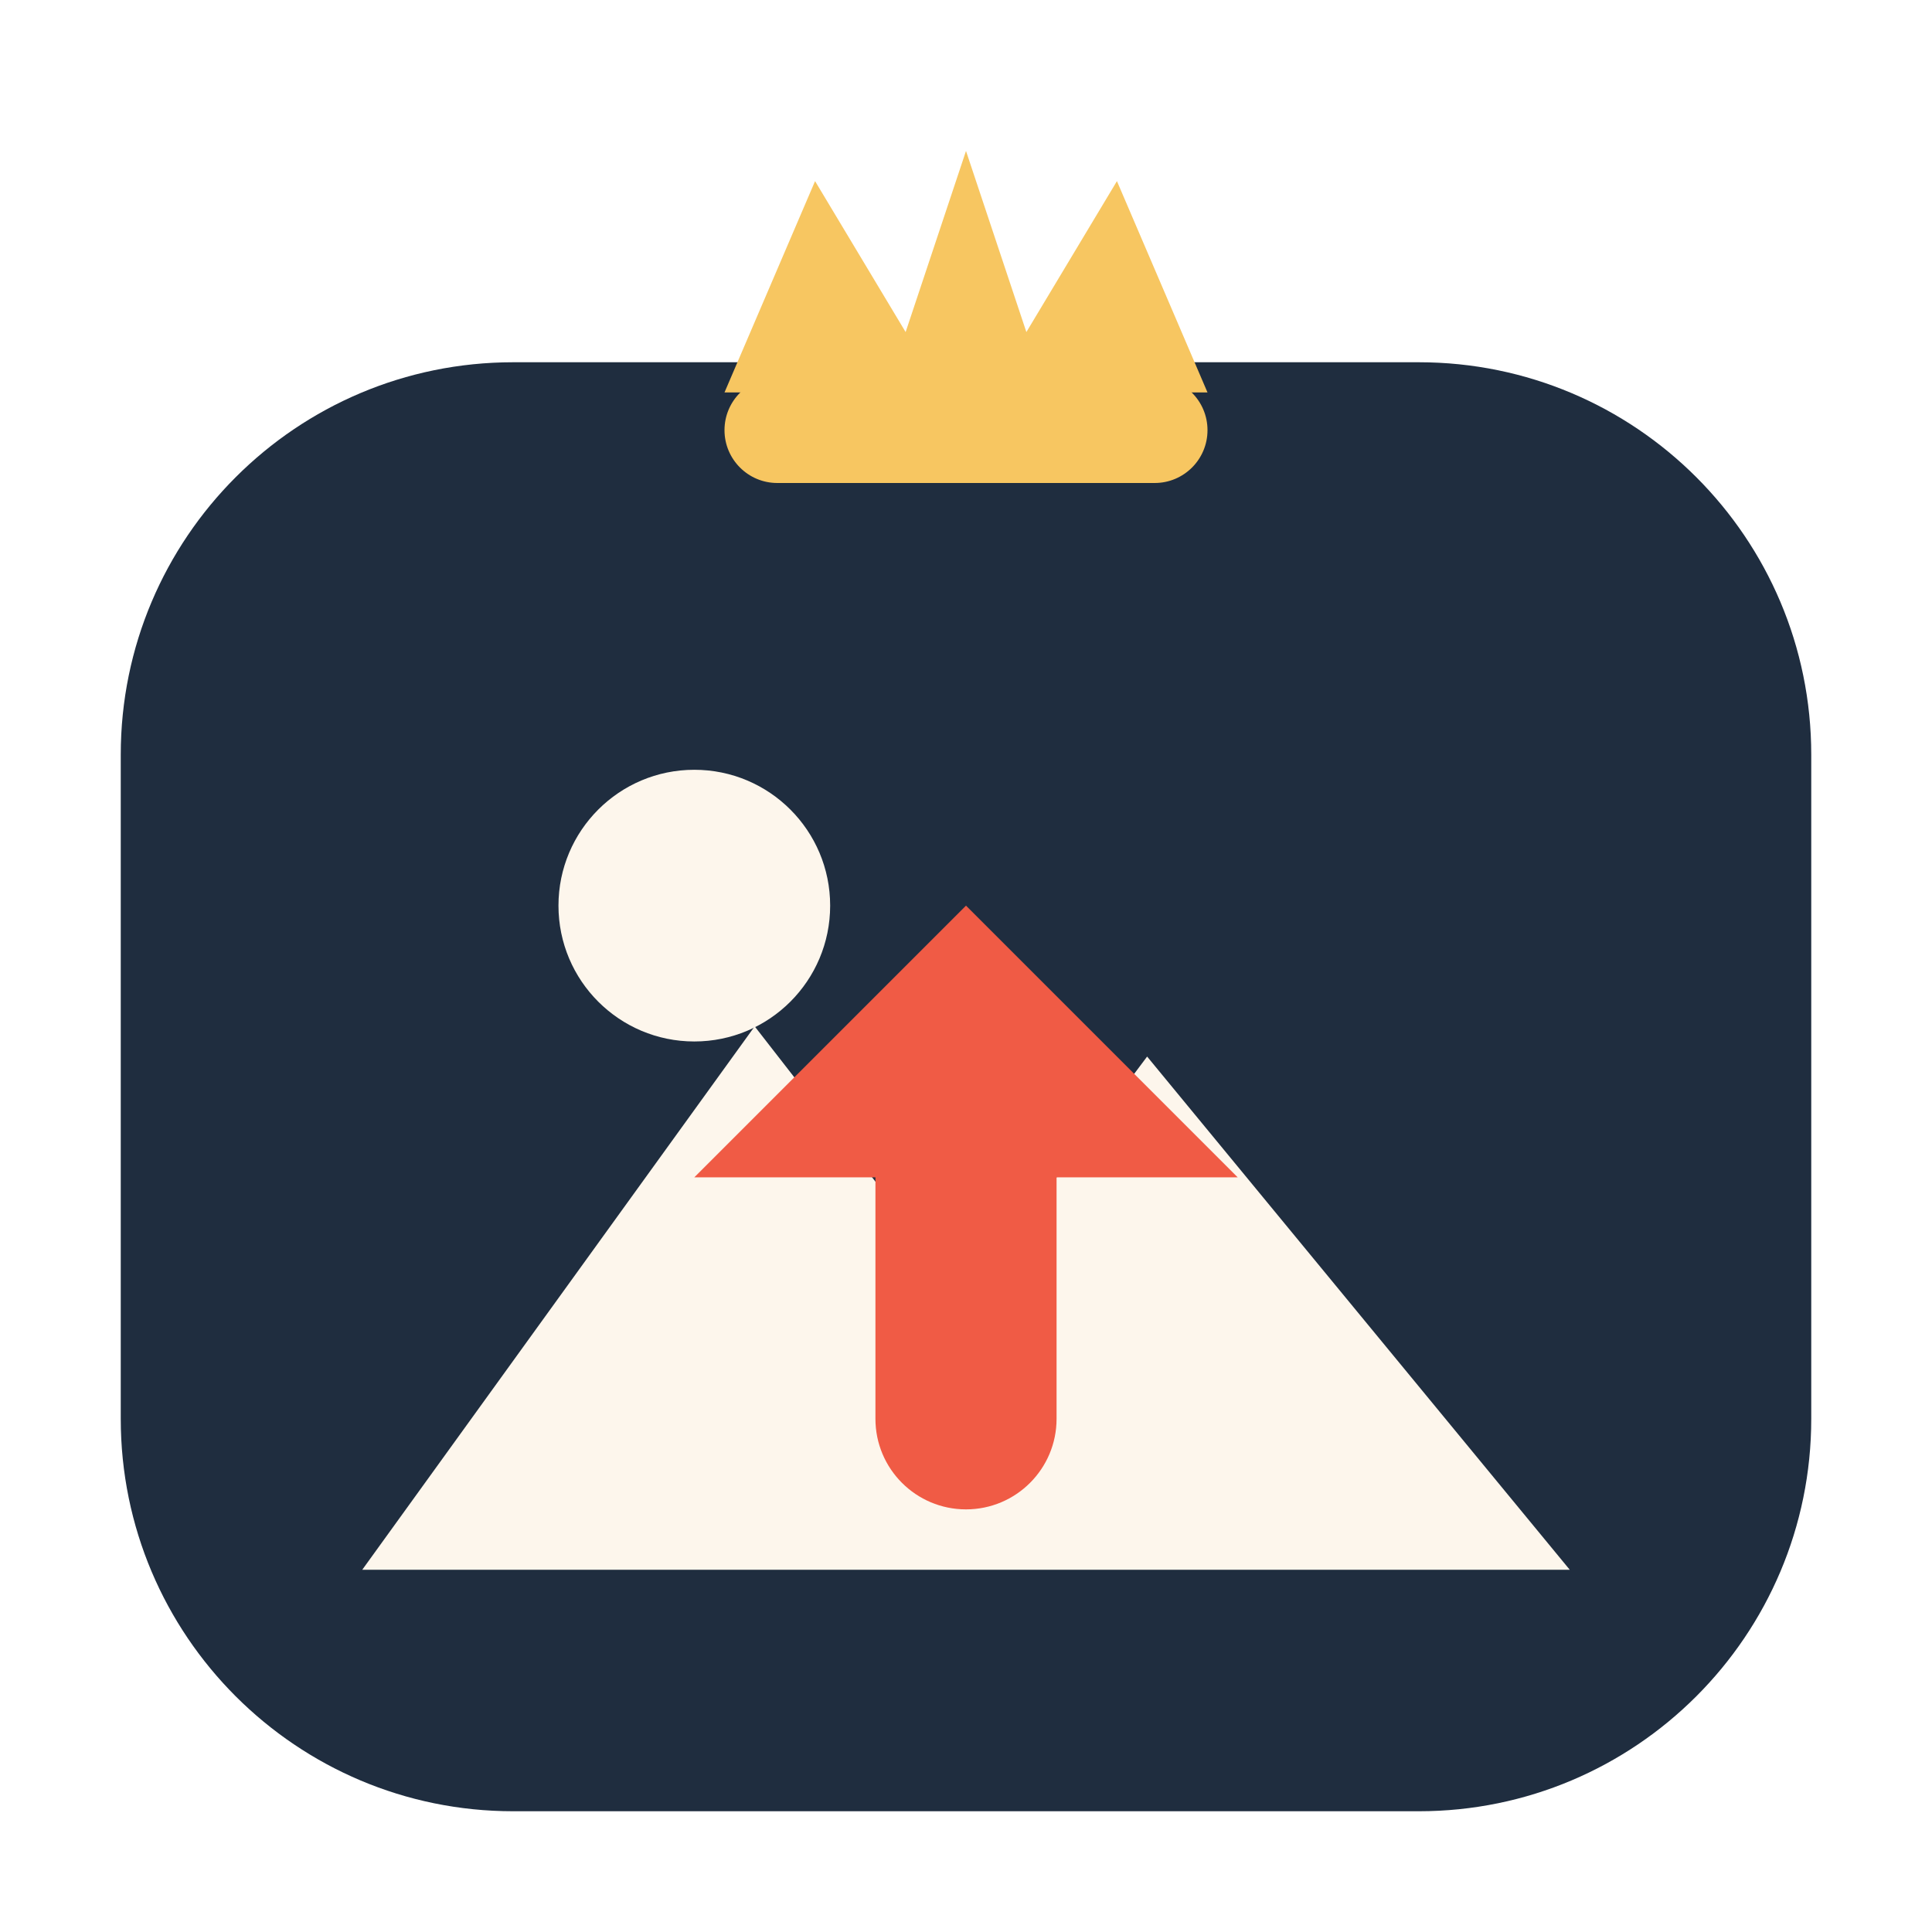
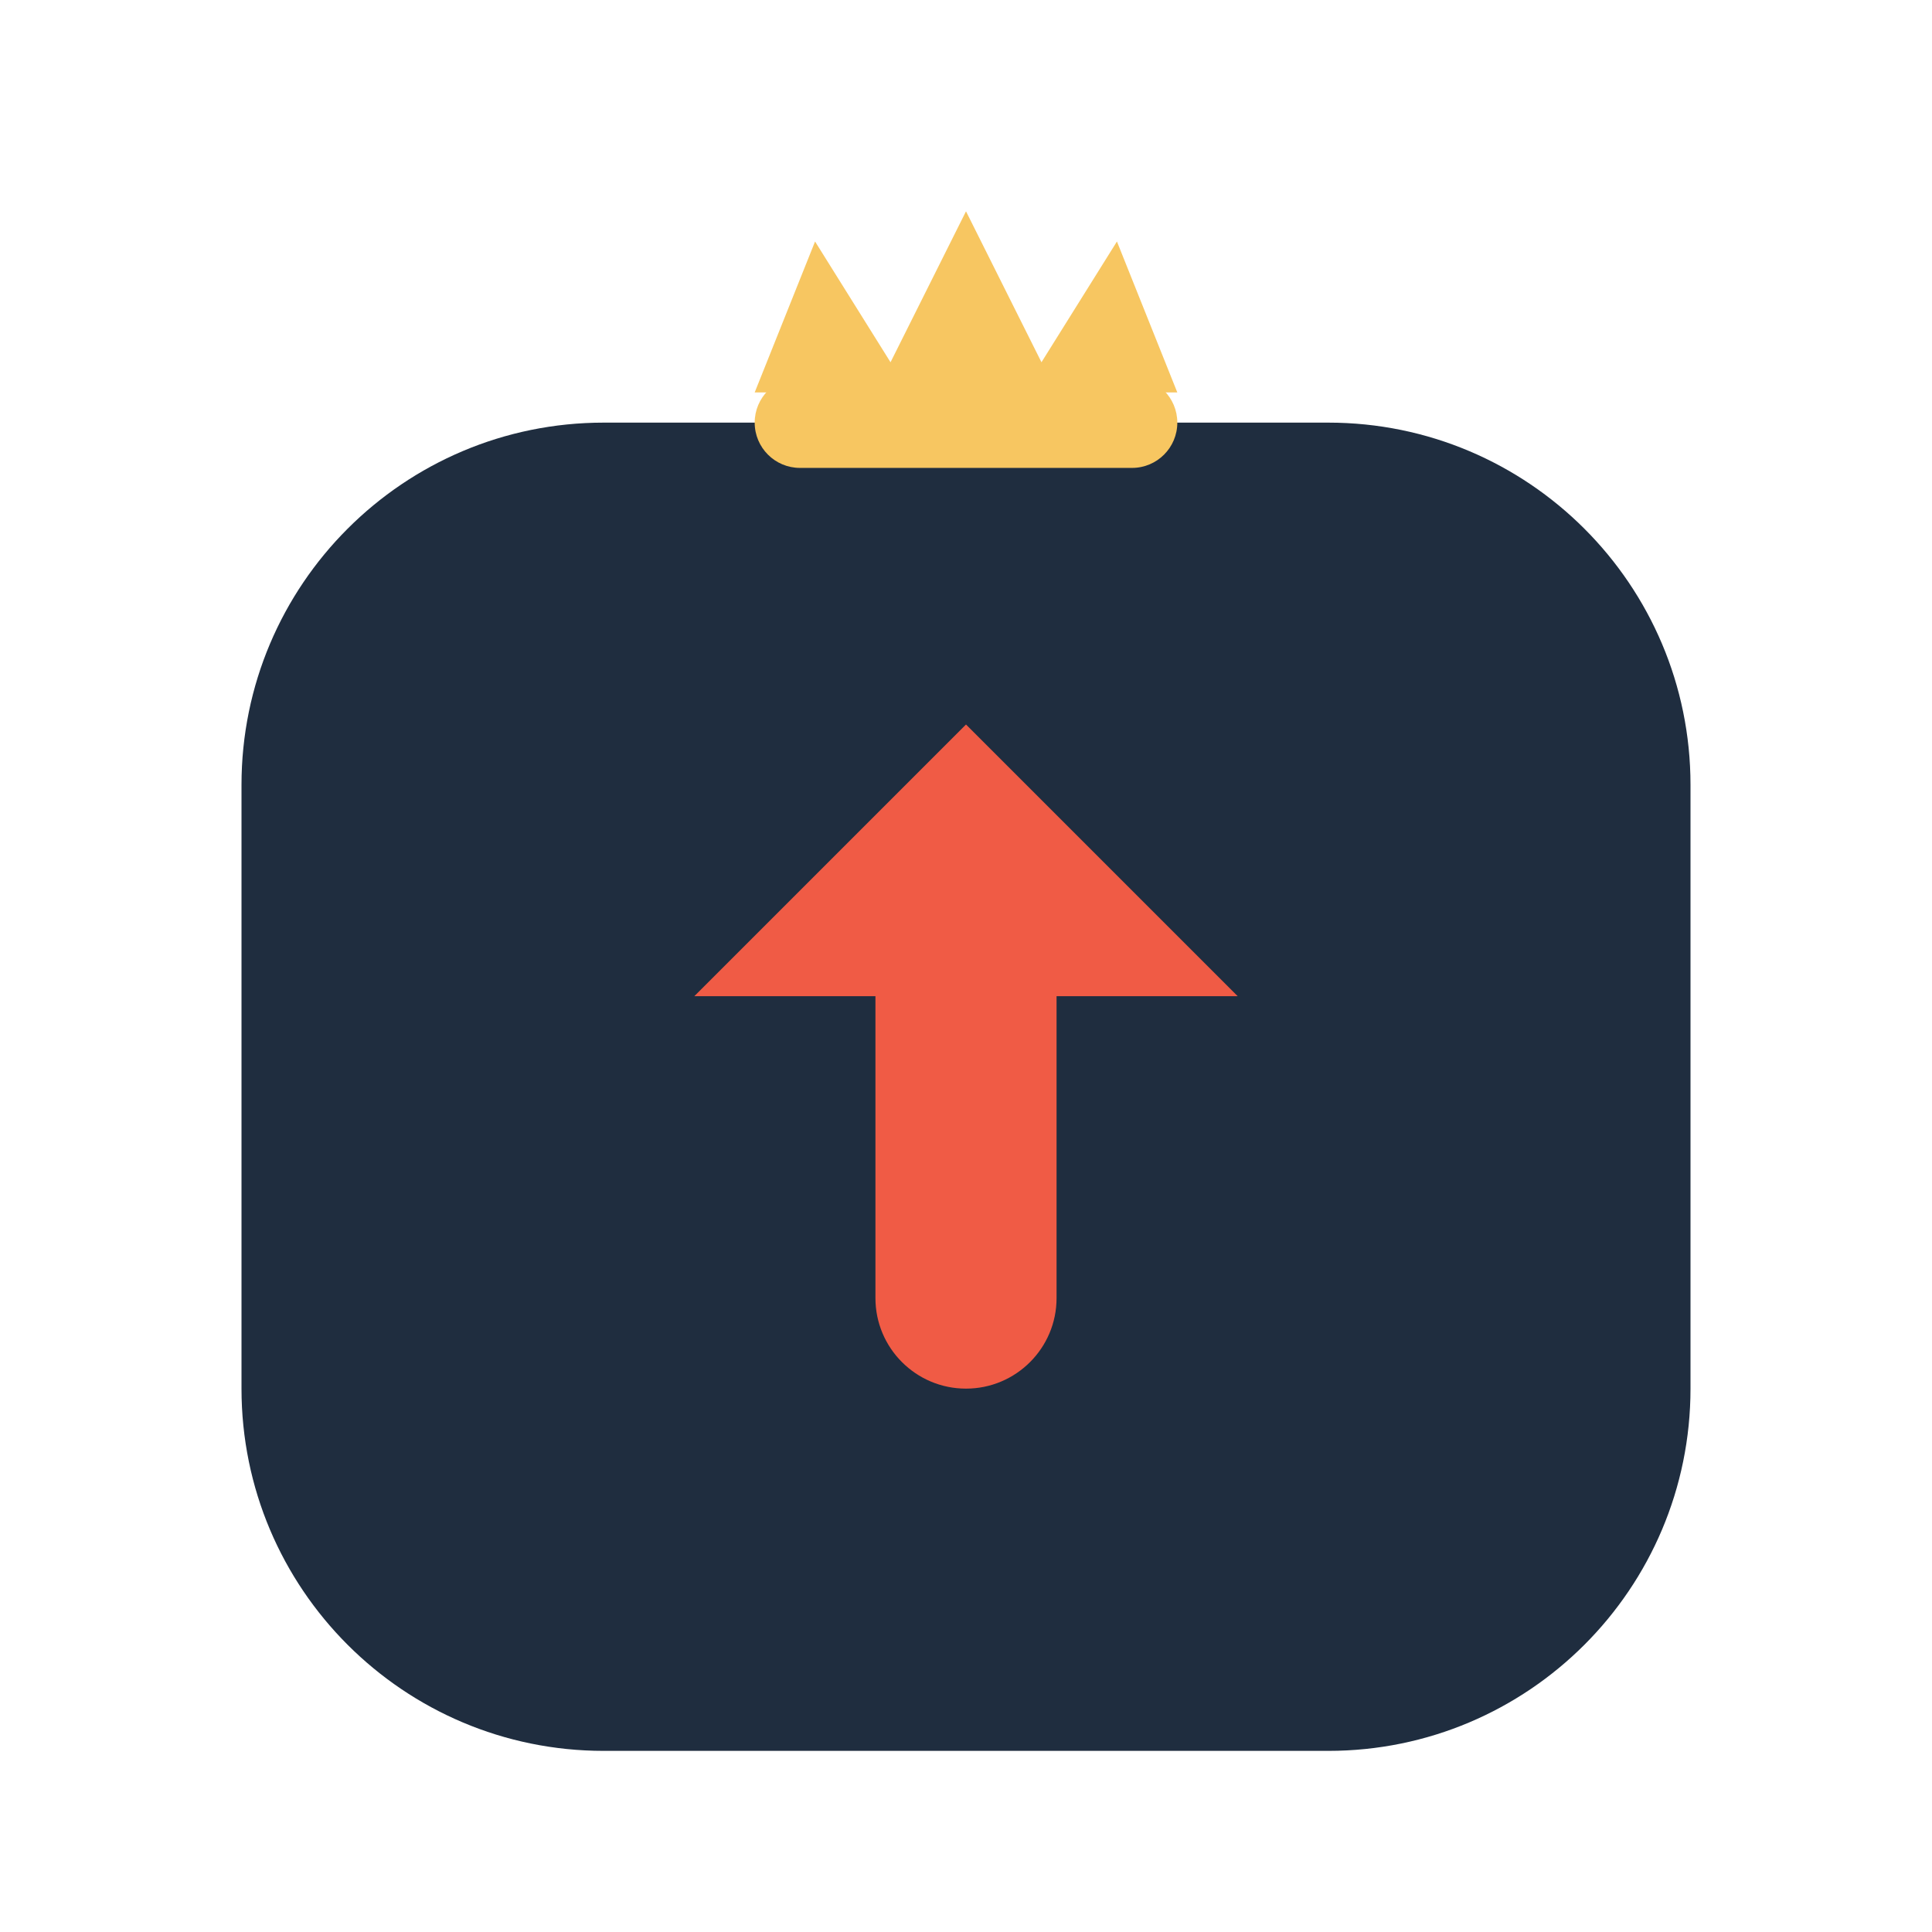
<svg xmlns="http://www.w3.org/2000/svg" viewBox="0 0 64 64">
-   <rect x="4" y="12" width="56" height="48" rx="13" fill="#1f2d3f" />
-   <path d="M24 13 L27 6 L30 11 L32 5 L34 11 L37 6 L40 13 Z" fill="#f7c661" />
-   <rect x="24" y="12.5" width="16" height="3.5" rx="1.75" fill="#f7c661" />
-   <circle cx="23" cy="30" r="4.5" fill="#fdf6ec" />
-   <path d="M12 52 L25 34 L32 43 L38 35 L52 52 Z" fill="#fdf6ec" />
-   <rect x="29" y="36" width="6" height="14" rx="3" fill="#f05b45" />
-   <path d="M23 39 L32 30 L41 39 Z" fill="#f05b45" />
+   <rect x="8" y="14" width="48" height="44" rx="12" fill="#1f2d3f" />
+   <path d="M25 13 L27 8 L29.5 12 L32 7 L34.5 12 L37 8 L39 13 Z" fill="#f7c661" />
+   <rect x="25" y="12.5" width="14" height="3" rx="1.5" fill="#f7c661" />
+   <rect x="29" y="30" width="6" height="16" rx="3" fill="#f05b45" />
+   <path d="M23 33 L32 24 L41 33 Z" fill="#f05b45" />
</svg>
